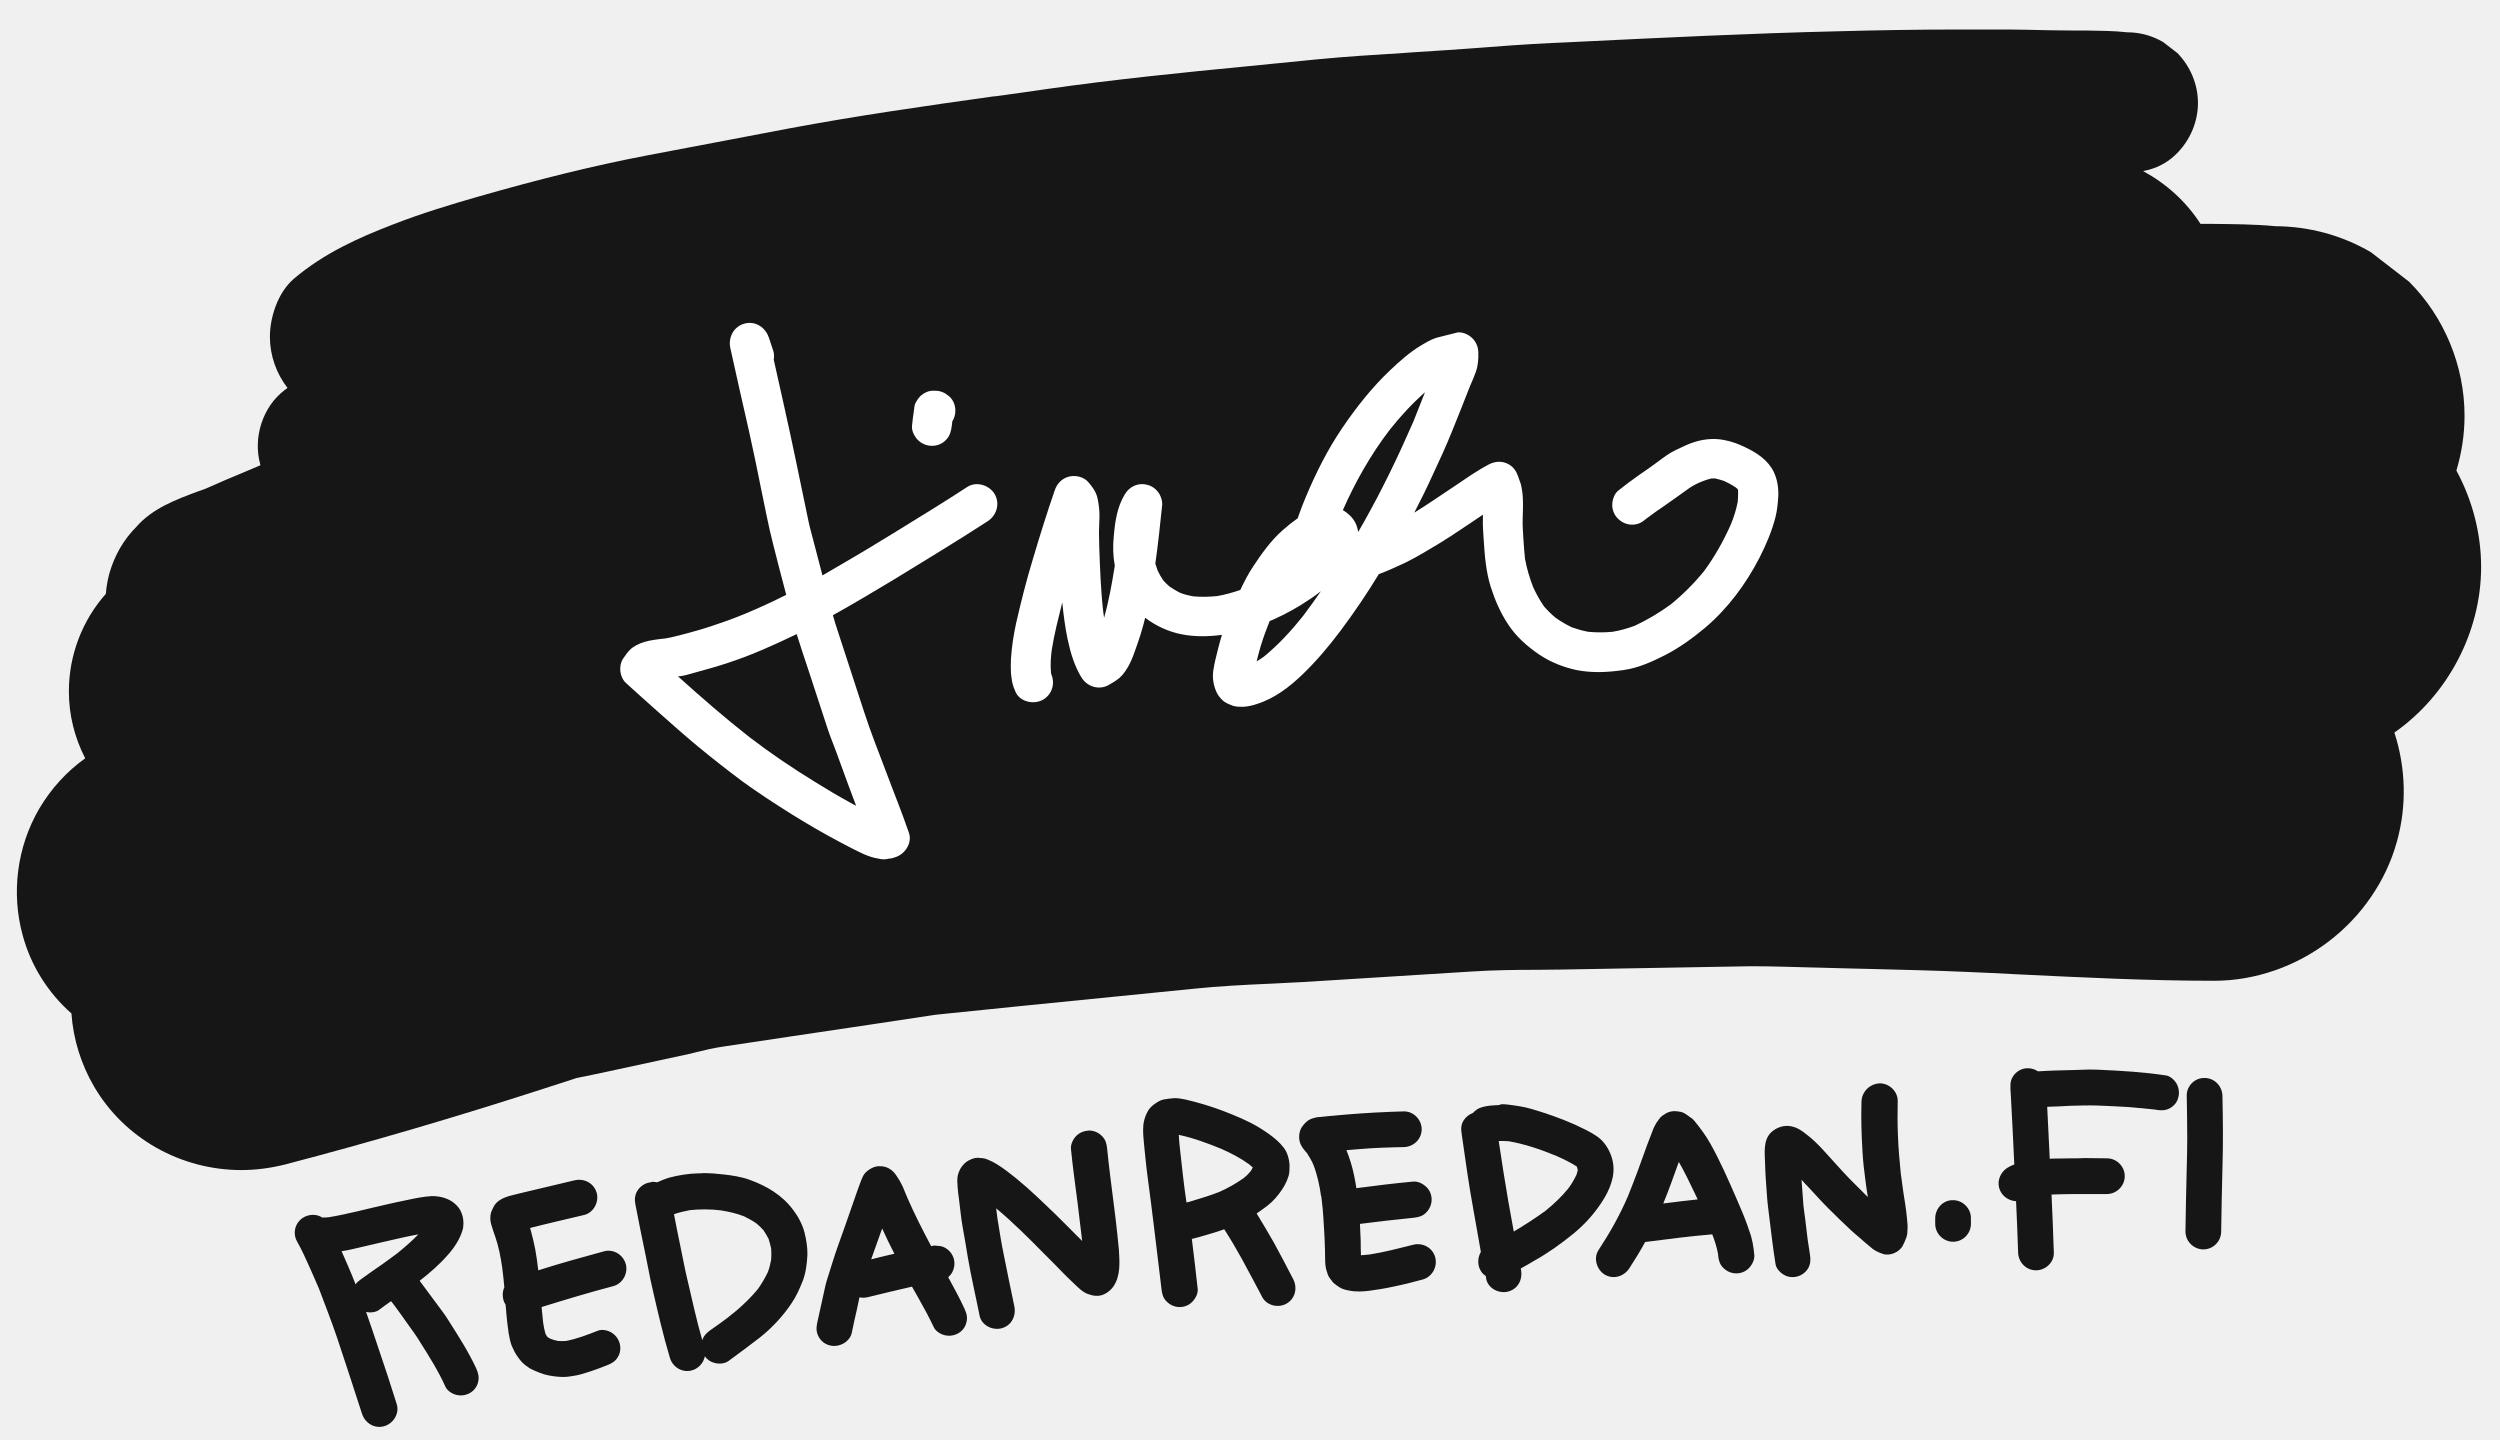
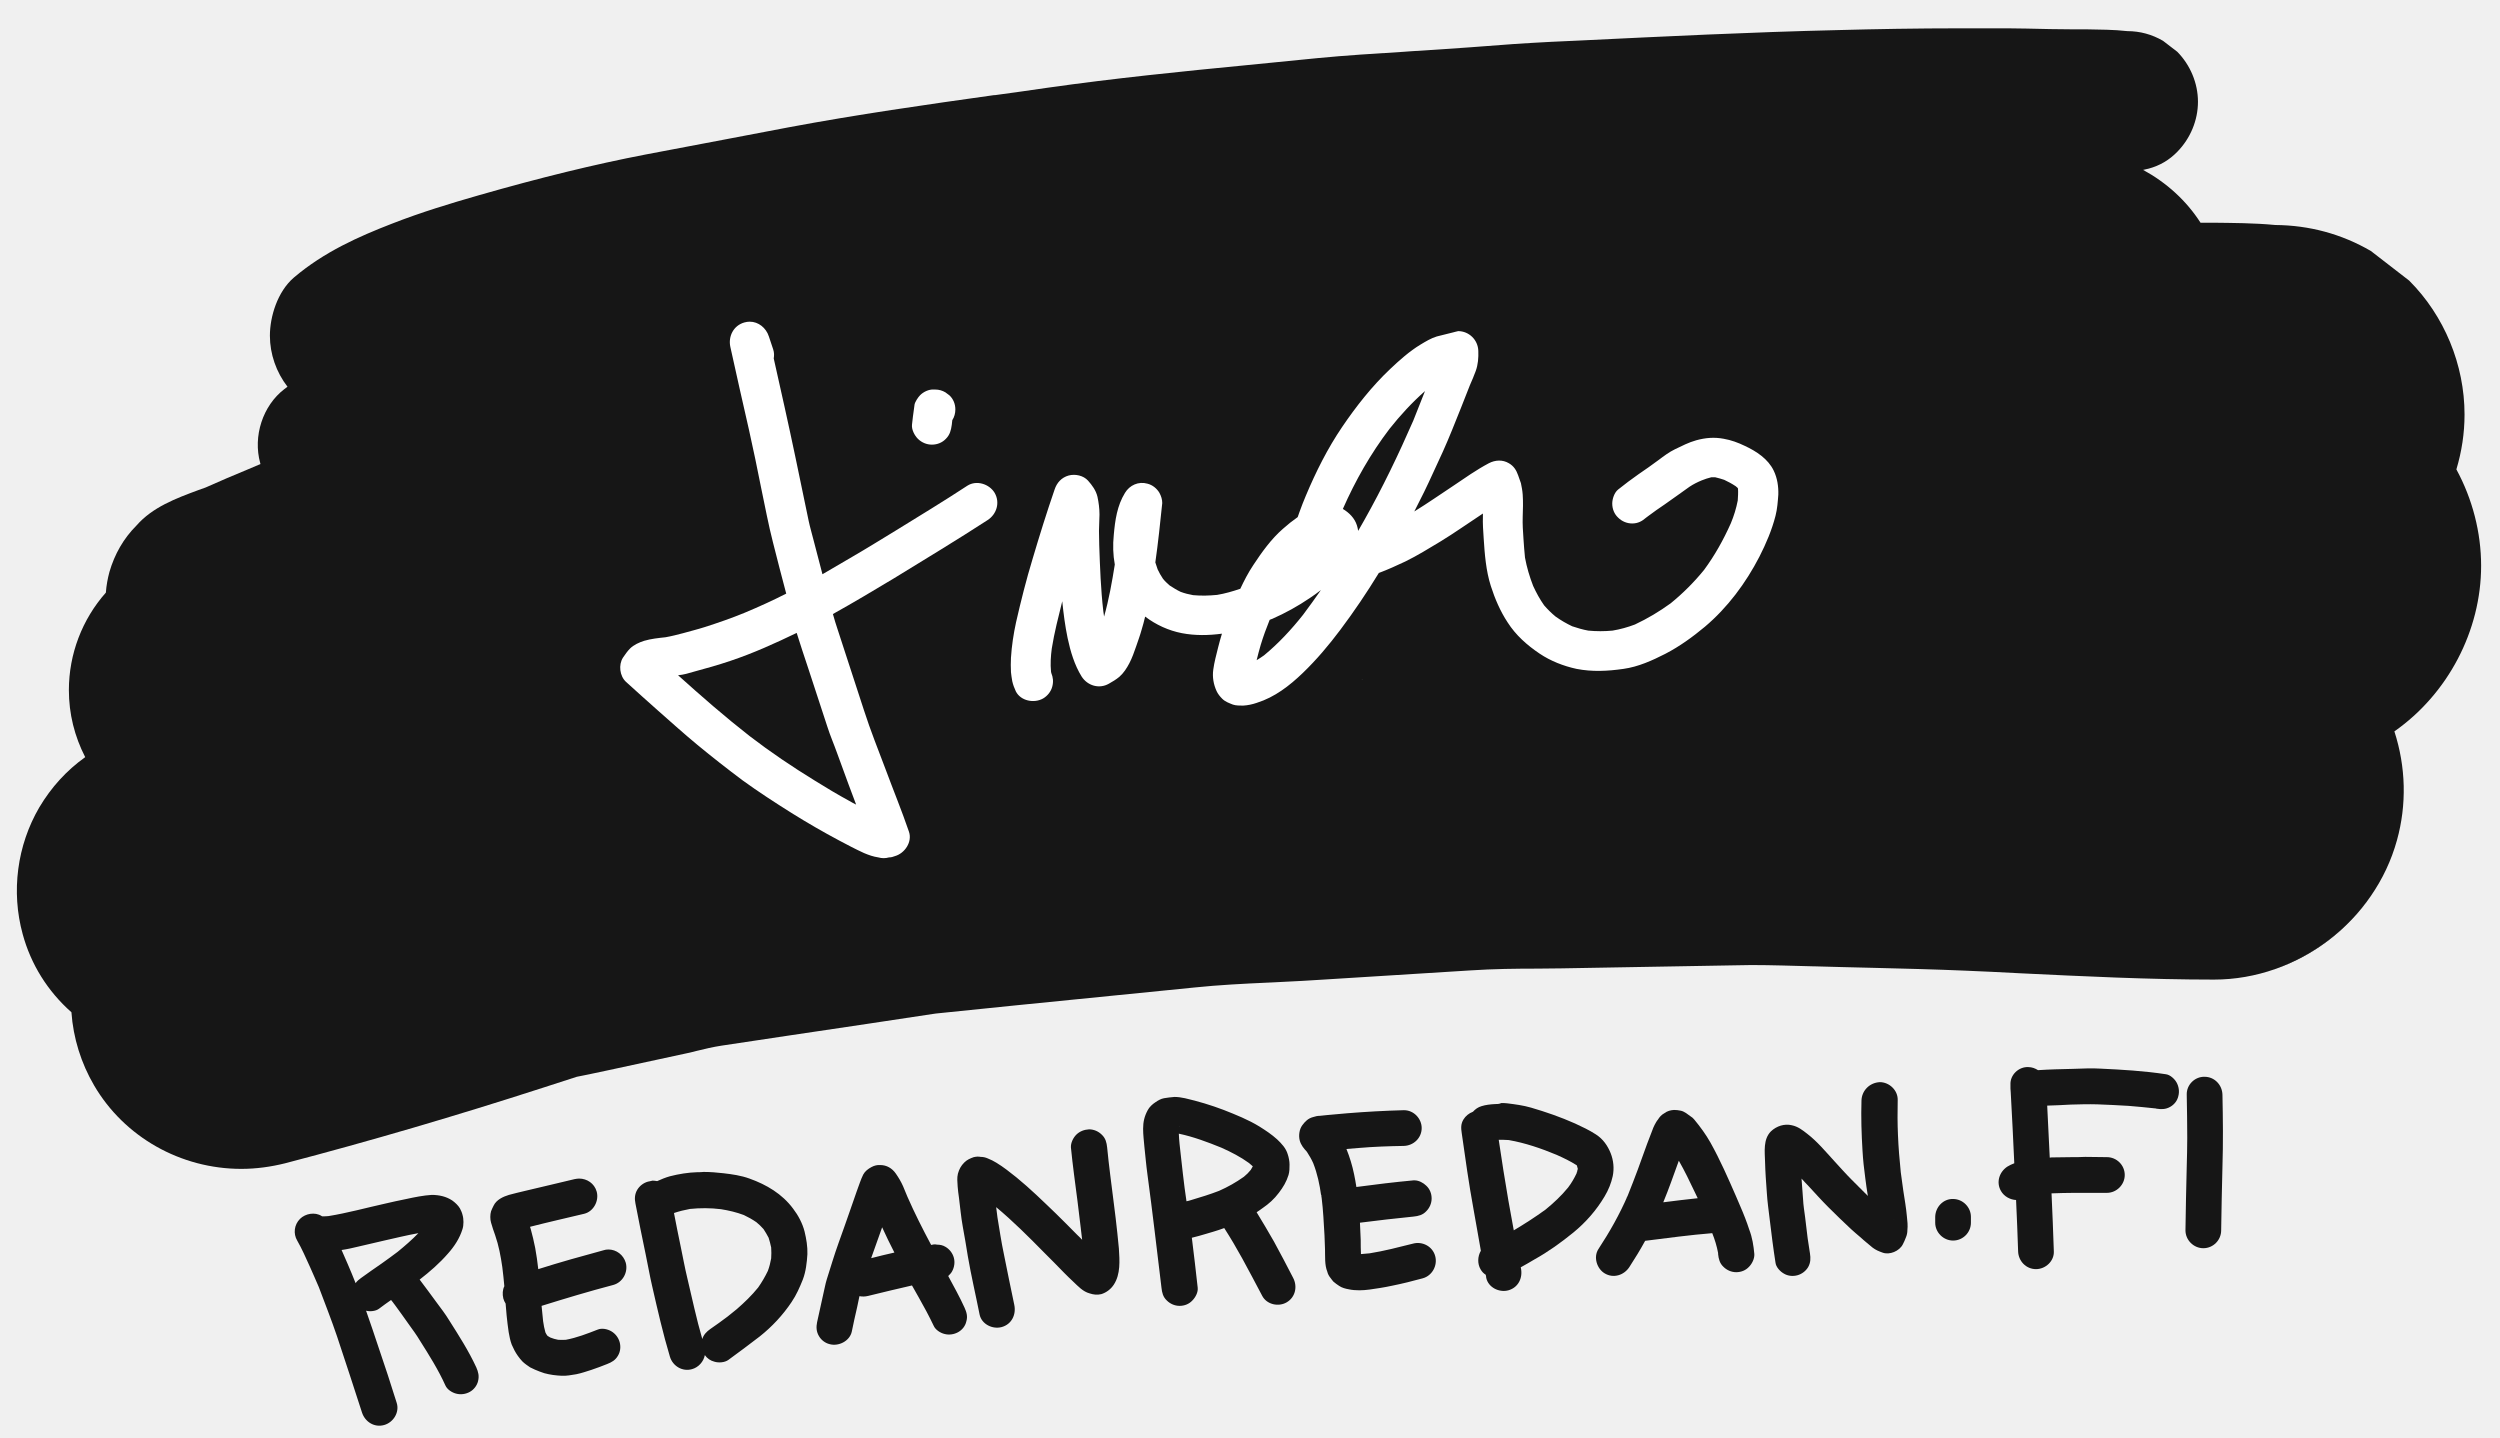
- <svg xmlns="http://www.w3.org/2000/svg" class="redanredan-logo" width="158" height="91" viewBox="0 0 980 554.5">
+ <svg xmlns="http://www.w3.org/2000/svg" class="redanredan-logo" width="160" height="92" viewBox="0 0 980 554.5">
  <path fill="#2C2C2C" d="M928.2 348.3l-.2.2s0 .1-.1.1c-.1.1-.2.3-.3.4s-.1.2-.2.3c-.1.1-.1.2-.2.3-.1.1-.2.3-.3.4l-.1.1c-.1.2-.3.3-.4.5-8.5 10.7-19.8 19-32.5 23.9-.2.1-.4.1-.6.2h-.1c-.2.1-.3.1-.5.2-.1 0-.1.1-.2.1-.2.1-.3.1-.5.2-.1 0-.1 0-.2.1s-.3.1-.4.1c-.1 0-.2.1-.2.1 14.8-4.9 27.9-14.6 37-27.2z" />
  <g class="text" fill="#161616">
    <path d="M849 416.6c-8.5-1.3-17.1-1.8-25.7-2.2-1.5-.1-3.1-.1-4.6-.1-2.1.1-4.2.1-6.3.2-4.5.1-9 .2-13.5.5-1.1-.7-2.4-1.2-3.8-1.2-3.7-.2-7.2 3-7 6.9v1.5c0 .5.1.9.1 1.4.5 9.3 1 18.6 1.4 27.9-1 .4-1.9.8-2.7 1.3-3.2 2.1-4.5 6.2-2.5 9.6 1.2 2.1 3.6 3.4 5.9 3.5.3 6.7.6 13.4.8 20.1.1 3.8 3.1 7 7 7 3.8 0 7.2-3.2 7-7-.2-7.6-.6-15.1-.9-22.7 3-.1 5.9-.2 8.9-.2h12.8c3.8 0 7-3.2 7-7 0-3.9-3.2-7-7-7-2.8 0-5.7-.1-8.5-.1-1.8.1-3.5.1-5.2.1-2.5 0-4.9.1-7.4.1-.4 0-.9 0-1.3.1-.3-6.8-.7-13.6-1-20.4 3-.1 6.1-.2 9.2-.4 3.5-.1 6.9-.2 10.4-.1 4.1.2 8.2.3 12.3.6 3.5.3 7 .6 10.5 1 .1 0 .3 0 .4.1 2 .3 3.6.3 5.4-.7 1.6-.9 2.8-2.4 3.2-4.2.5-1.8.2-3.8-.7-5.4-.8-1.4-2.5-3-4.2-3.2zM176.1 513.1c-1.5-2.5-3.3-4.8-5-7.1-2.2-3-4.4-6-6.6-8.9 4-3.1 7.8-6.4 11.1-10.2 2.5-2.8 4.6-6 5.7-9.6.5-1.5.5-4 0-5.6-.2-.9-.6-1.7-1-2.5-.7-1.2-1.9-2.3-3-3.1-2.4-1.6-5.2-2.2-8.1-2.2-3.2.2-6.7.9-9.9 1.6-2.9.6-5.8 1.2-8.7 1.9-7.2 1.6-14.4 3.6-21.8 4.8-.8.1-1.6.1-2.4.1-.1 0-.2 0-.3-.1-2.6-1.7-6.4-1-8.5 1.1-2.3 2.3-2.7 5.8-1.1 8.5 1.9 3.3 3.4 6.8 5 10.3 1.2 2.6 2.3 5.3 3.5 8 2.4 6.4 4.9 12.7 7.1 19.2 3.3 10 6.6 19.9 9.8 29.9 1.2 3.7 4.9 6 8.7 4.9 3.6-1 6.1-5 4.9-8.7-2.3-7.4-4.7-14.7-7.2-22-1.6-4.7-3.1-9.4-4.8-14.1 1.6.4 3.8.2 5.1-.8 1.6-1.2 3.1-2.3 4.7-3.4.3.3.5.7.8 1 .2.2.3.5.5.7-.1-.2-.3-.3-.4-.5.2.2.3.4.5.6 1.9 2.5 3.7 5.2 5.6 7.8 1.5 2.1 3 4.1 4.3 6.3 3.6 5.7 7.2 11.4 10 17.6.7 1.6 2.6 2.8 4.2 3.2 1.8.5 3.8.2 5.4-.7 1.6-.9 2.8-2.5 3.2-4.2.5-2 .1-3.6-.7-5.4-3-6.5-6.8-12.4-10.6-18.4zm-20.2-26.9c-2.1 1.6-4.2 3.1-6.3 4.6-2.7 1.9-5.4 3.7-8.1 5.7-.8.6-1.6 1.2-2.1 2-1-2.5-2-5-3.1-7.5-.8-1.8-1.6-3.6-2.4-5.5 2.2-.3 4.3-.8 6.4-1.3 3.4-.8 6.9-1.6 10.3-2.4 4.5-1 8.9-2.1 13.4-2.9-2.5 2.6-5.3 5-8.1 7.3zM238.5 485.3c-.7 0-1.3.1-1.9.3-8.5 2.3-17.1 4.7-25.6 7.4-.3-2.8-.7-5.5-1.2-8.3-.5-2.5-1.1-5.1-1.8-7.6-.1-.2-.2-.5-.2-.7 7-1.8 14.1-3.4 21.2-5.1 3.7-.9 5.9-5.1 4.9-8.7-.9-3.2-3.8-5.1-6.9-5.1-.5 0-1.1.1-1.7.2-6 1.4-12 2.9-18.1 4.3-1.5.4-3.1.7-4.6 1.1-1 .3-2.1.5-3.1.8-2.3.7-4.9 1.9-6 4.2-.4.7-.7 1.5-1 2.2-.4 1.3-.4 3.2 0 4.5.5 1.7 1 3.3 1.6 4.9 1.4 4 2.2 8.3 2.8 12.5.3 2.5.6 5 .8 7.5-.7 1.4-.8 3.1-.4 4.8.2.7.5 1.4.9 2 .1 1.6.3 3.2.4 4.7.2 2.2.5 4.3.8 6.5.3 1.7.6 3.3 1.2 4.9.7 1.6 1.4 3 2.4 4.4.6.8 1.1 1.5 1.8 2.2.9.9 2 1.6 3 2.3.6.3 1.2.6 1.9.9 1.2.5 2.4 1 3.7 1.4 2.2.6 4.5.9 6.8 1 1.9.1 3.8-.3 5.7-.6 2-.4 4-1.1 5.9-1.7 2.1-.7 4.2-1.5 6.2-2.3 1.8-.7 3.2-1.5 4.2-3.2 1-1.6 1.2-3.6.7-5.4-.5-1.8-1.7-3.3-3.2-4.2s-3.7-1.4-5.4-.7c-4.1 1.6-8.2 3.2-12.5 4-1 .1-2 0-3 0-1.1-.2-2.1-.5-3.1-.9-.3-.2-.7-.4-1-.6l-.2-.2c-.3-.4-.5-.8-.7-1.2-.4-1.4-.7-2.9-.9-4.4l-.6-6c9.3-2.9 18.6-5.7 28.1-8.2 3.7-1 5.9-5 4.9-8.7-.9-3.1-3.7-5.2-6.8-5.2zM310.9 469.3c-4.3-5.8-10.4-9.4-17.1-11.8-3.3-1.2-6.8-1.7-10.3-2.1-2.6-.3-5.1-.5-7.7-.5-.8.1-1.6.1-2.4.1-3.6.1-7.3.7-10.8 1.6-1.8.5-3.4 1.2-5 1.9-.6-.1-1.2-.2-1.8-.2-.7.2-1.3.3-1.8.4-1.8.5-3.3 1.7-4.2 3.2-1 1.7-1.1 3.5-.7 5.4 1.3 6.7 2.6 13.3 4 19.9.9 4.2 1.6 8.5 2.6 12.7 2.1 9.2 4.2 18.4 6.9 27.4 1.1 3.7 4.9 6 8.7 4.9 2.5-.7 4.5-2.9 5-5.5.9 1.3 2.2 2.2 3.8 2.6 1.7.5 4 .3 5.4-.7 4.2-3 8.2-6.1 12.3-9.2 4.8-3.8 9.1-8.4 12.5-13.5 1.9-2.8 3.2-5.8 4.4-8.8 1.2-3.1 1.6-6.7 1.8-10 .1-2.9-.4-5.9-1.1-8.8-.8-3.2-2.5-6.4-4.5-9zm-8.6 19.5c-.3 1.7-.7 3.3-1.3 4.9-1.1 2.3-2.4 4.5-3.8 6.5-2.5 3.1-5.4 5.9-8.4 8.5-1.2 1-2.4 1.9-3.6 2.9-2.2 1.7-4.5 3.3-6.8 4.9-1.4 1-2.6 2.2-3.1 3.9-2.3-7.9-4-16-5.9-24-1-4.1-1.7-8.2-2.6-12.4-.9-4.4-1.8-8.7-2.6-13 2.1-.7 4.1-1.2 6.3-1.6 4-.4 8-.4 12.1.1 3.1.5 6.1 1.2 9 2.3 1.7.8 3.3 1.7 4.9 2.8 1 .8 1.9 1.7 2.8 2.7.7 1.1 1.4 2.2 2 3.4.4 1.2.7 2.5 1 3.8.1 1.5.1 2.9 0 4.3zM371.7 495.7c.6-.6 1.2-1.2 1.5-1.8.9-1.6 1.2-3.6.7-5.4s-1.7-3.3-3.2-4.2c-1.1-.7-2.3-.9-3.4-.9-.8-.2-1.4-.1-2.1.1h-.2c-3.3-6.2-6.5-12.5-9.3-18.9-.6-1.4-1.1-2.7-1.7-4.1-.8-1.8-1.7-3.3-2.8-4.9-1.5-2.2-3.7-3.4-6.1-3.4-1.2-.1-2.4.2-3.5.8-1.3.7-2.5 1.6-3.2 2.9-.5 1-.9 2-1.3 3.1-.4 1.2-.9 2.4-1.3 3.6l-2.4 6.9c-1.5 4.4-3.1 8.8-4.7 13.3-1.7 4.7-3.1 9.5-4.6 14.2-.6 1.9-.9 3.9-1.4 5.9-.8 3.6-1.6 7.3-2.4 10.9-.4 1.9-.3 3.7.7 5.4.9 1.6 2.5 2.8 4.2 3.2 3.5 1 7.9-1.2 8.7-4.9.7-3.2 1.3-6.4 2.1-9.6.3-1.5.6-2.9.9-4.3 1.1.2 2.2.2 3.4-.1 5.7-1.4 11.5-2.8 17.2-4.1.9 1.5 1.7 3.1 2.6 4.6 2.1 3.7 4.1 7.4 5.9 11.2.7 1.6 2.6 2.8 4.2 3.2 1.8.5 3.8.2 5.4-.7s2.8-2.4 3.2-4.2c.6-2 .1-3.6-.7-5.4-1.9-4.2-4.2-8.3-6.4-12.4zm-30.2-7c0-.1.1-.2.1-.3 1.4-3.9 2.8-7.9 4.2-11.8 1.5 3.3 3.1 6.6 4.8 9.9-3 .7-6.1 1.4-9.1 2.2zM438 478.9c-.4-3.9-.9-7.9-1.4-11.8-.9-7.3-1.9-14.5-2.6-21.8-.2-1.9-.6-3.6-2.1-5-1.3-1.3-3.1-2.1-5-2.1-1.9.1-3.7.8-5 2.1-1.2 1.2-2.2 3.2-2.1 5 .7 7.1 1.7 14.2 2.6 21.2l1.2 9.9.6 5.1c-.7-.7-1.3-1.4-2-2-2.8-2.8-5.5-5.6-8.3-8.3-5.1-4.9-10.1-9.8-15.5-14.2-2.5-2-5-4-7.8-5.7-1.1-.7-2.2-1.2-3.4-1.7-.9-.4-1.8-.6-2.8-.6-.9-.2-1.8-.1-2.7.1-1.4.5-2.6 1-3.7 2.1-1.3 1.3-2 2.6-2.5 4.4-.4 1.6-.2 3.3-.1 5 .1 1.4.3 2.9.5 4.3.5 3.8.8 7.6 1.5 11.4.7 3.9 1.4 7.8 2 11.7 1.3 7.6 3.1 15.2 4.6 22.8.8 3.8 5.1 5.9 8.7 4.9 3.9-1.1 5.7-4.9 4.9-8.7-1.4-6.7-2.8-13.4-4.1-20-1-4.7-1.7-9.5-2.5-14.3-.2-1.3-.3-2.7-.5-4 6.6 5.5 12.7 11.6 18.7 17.7 2.7 2.7 5.4 5.4 8 8.1 1.1 1.1 2.3 2.3 3.5 3.4 1.9 1.8 3.8 3.9 6.4 4.6 1.5.5 3 .7 4.6.3 2-.6 3.8-2 4.9-3.7 2.7-4.1 2.3-9.4 2-14.2l-.6-6zM499.4 482.2c-2.2-3.9-4.5-7.7-6.8-11.5.8-.5 1.6-1.1 2.3-1.6 2.5-1.7 4.6-3.6 6.4-6 1.7-2.2 3-4.4 3.8-7 .4-1.3.4-2.8.4-4.1 0-1.3-.3-2.8-.7-4-.7-2.4-2.4-4.2-4.2-5.9-2.1-1.9-4.5-3.5-6.9-5-4.4-2.7-9.2-4.6-14-6.5-5-1.9-10-3.4-15.2-4.6-1.4-.3-2.8-.5-4.1-.5-1.5.1-2.8.3-4.1.5-1.2.2-2.4.9-3.4 1.6-1.1.7-2.4 1.9-3 3.1-1.3 2.4-1.8 4.6-1.8 7.3 0 2.3.3 4.7.5 7 .4 3.6.7 7.3 1.2 10.9 1 7.3 1.9 14.7 2.8 22 .9 7.5 1.8 14.9 2.7 22.4.2 1.9.6 3.6 2.1 5 1.3 1.3 3.1 2.1 5 2.1s3.7-.7 5-2.1c1.2-1.2 2.3-3.2 2.1-5-.7-6.5-1.5-13.1-2.3-19.6.9-.2 1.8-.5 2.7-.7 2-.5 3.9-1.2 5.8-1.7 1.4-.4 2.8-.9 4.2-1.4 2.5 3.9 4.8 7.8 7 11.8 2.7 4.9 5.3 9.9 7.9 14.8 1.8 3.4 6.4 4.4 9.6 2.5 3.4-2 4.3-6.2 2.5-9.6-2.5-4.8-4.9-9.5-7.5-14.2zm-37.1-45.3c0 .1-.1.2-.1.3 0-.2 0-.2.1-.3zm28 17.2c-.8 1-1.7 1.9-2.7 2.7-3.1 2.2-6.3 4-9.7 5.5-3.6 1.4-7.2 2.5-10.9 3.6-.6.2-1.3.4-1.9.5-.5-3.4-1-7-1.4-10.7-.3-2.7-.6-5.3-.9-8-.3-2.6-.6-5.2-.7-7.8 5.7 1.2 11.3 3.3 16.7 5.5 3.8 1.7 7.5 3.6 10.8 6 .5.4 1 .9 1.5 1.3-.3.5-.5.9-.8 1.4zM553.9 483c-5.6 1.4-11.3 2.9-17 3.8-1.1.1-2.3.2-3.4.3-.1-1.8-.1-3.7-.1-5.5-.1-2.3-.2-4.6-.3-6.8 7-.9 14-1.7 21-2.4 1.9-.2 3.6-.6 5-2.1 1.3-1.3 2.1-3.1 2.1-5s-.7-3.7-2.1-5c-1.1-1.1-2.9-2.1-4.6-2.1h-.4c-7.5.7-15 1.6-22.4 2.6-.3-1.7-.5-3.3-.9-5-.7-3.4-1.7-6.7-3-9.9 1.6-.1 3.3-.3 4.9-.4 5.8-.5 11.7-.7 17.6-.8 3.8-.1 7-3.1 7-7 0-3.7-3.1-7-6.9-7h-.2c-7.4.2-14.7.6-22.1 1.2-2.6.2-5.2.5-7.8.7-1 .1-1.9.2-2.9.3-.9 0-1.8.2-2.7.5-1.9.5-3.1 1.7-4.2 3.2-1.2 1.6-1.5 4.1-1 6 .5 1.8 1.6 3.1 2.8 4.4.9 1.4 1.8 2.9 2.5 4.5 1.6 4.1 2.5 8.3 3.1 12.7v-.5c.1.3.1.5.1.8 0 .2.1.5.1.7.6 4.8.8 9.6 1.1 14.5.1 1.8.1 3.6.2 5.4.1 2.9-.2 6.2.9 8.9.2.9.7 1.8 1.3 2.5.4.5.7 1 1.1 1.4.7.6 1.5 1.2 2.3 1.7 1 .7 2.5 1.1 3.7 1.3 1.3.3 2.8.4 4.2.4 2.6 0 5.4-.5 8-.9 1.6-.2 3.2-.6 4.8-.9 4-.8 8-1.8 12-2.9 3.7-1 5.9-5 4.9-8.7-1-3.8-5-5.9-8.7-4.9z" />
    <path d="M518 464.9v-.4c0-.1 0-.2-.1-.3.1.2.1.5.1.7zM632.2 456.5c.6-3 .3-6.1-.8-8.9-1.2-3-3-5.6-5.8-7.4-2.6-1.7-5.4-3-8.2-4.3-5.6-2.5-11.4-4.5-17.2-6.2-3.1-.9-6.2-1.3-9.4-1.7-.8-.1-1.5-.1-2.3-.1-.8.4-1.7.4-2.5.4-1.8.1-3.6.3-5.2.8-1.4.4-2.5 1.2-3.4 2.2-1.6.6-2.9 1.7-3.7 3-1.1 1.8-1 3.4-.7 5.4 1.4 9.9 2.8 19.9 4.6 29.7 1 5.4 1.9 10.9 2.9 16.4-1.3 2.2-1.4 5.1-.1 7.3.5.9 1.2 1.6 2 2.1.1.4.2.8.2 1.2.8 3.8 5.1 5.9 8.7 4.9 3.9-1.1 5.7-4.9 4.9-8.7 0-.1 0-.2-.1-.3 1.8-1 3.6-2 5.4-3.1 5.4-3 10.4-6.6 15.2-10.5 4.9-4 9.1-8.8 12.3-14.2 1.5-2.5 2.6-5.2 3.2-8zm-13.7-1.5c-.1-.1-.1-.2 0-.3v.3zm-.5.5c-.9 1.9-2 3.8-3.3 5.5-2.6 3.2-5.7 6.1-8.9 8.7-4 2.9-8.2 5.6-12.4 8.1-.7-3.9-1.4-7.7-2.1-11.6-1.4-8-2.6-15.9-3.8-23.9 1.3 0 2.6 0 3.9.1 6.4 1.1 12.8 3.3 18.8 5.8 2.7 1.2 5.4 2.5 7.9 4.1 0 .1.1.2.1.3.1.4.2.8.3 1.1-.2.6-.3 1.2-.5 1.8zM684.1 473c-1.1-2.9-2.4-5.7-3.6-8.6-3.1-7.1-6.2-14.2-10-21-1.8-3.2-4-6.2-6.4-9.1-.4-.5-.9-.9-1.4-1.2-1.1-.8-2.4-1.9-3.8-2.2-.9-.2-1.8-.3-2.7-.3-1.4.1-2.6.4-3.8 1.3-1.1.6-1.9 1.5-2.5 2.5-.3.3-.5.7-.7 1-.8 1.3-1.5 3-2 4.5l-1.5 3.9c-2.4 6.8-4.9 13.6-7.6 20.3-3.2 7.4-7.1 14.3-11.5 21-2.1 3.2-.6 7.8 2.5 9.6 3.4 2 7.5.7 9.6-2.5 2.2-3.4 4.3-6.8 6.2-10.3 8.8-1.1 17.6-2.3 26.3-3 1 2.5 1.8 5.1 2.3 7.8v.4c.2 1.9.6 3.6 2.1 5 1.3 1.3 3.1 2.1 5 2.1s3.7-.7 5-2.1c1.2-1.2 2.2-3.2 2.1-5-.3-3.3-.8-6.5-2-9.6-.5-1.5-1-3-1.6-4.5zm-32.1-6.2c1.1-2.6 2.1-5.3 3.1-8 1-2.8 2-5.6 3-8.3 2.3 4 4.3 8.2 6.3 12.4.4.8.7 1.5 1.1 2.3-4.5.5-9 1-13.5 1.6z" />
    <path d="M637.5 465.3c.2-.3.3-.6.4-.9-.1.3-.3.6-.4.9zM746.1 462.3c-.3-2.4-.7-4.9-1-7.3-.5-4.9-.9-9.7-1.1-14.6-.2-4.5-.2-9.1-.1-13.7.1-3.8-3.3-7-7-7-4.1.2-7.1 3.4-7.2 7.2-.2 6.6 0 13.1.4 19.6.2 3.6.6 7.3 1.1 10.9.3 2.3.6 4.6 1 6.9l-6.3-6.3c-2.4-2.4-4.6-4.9-6.9-7.4-3.3-3.6-6.6-7.6-10.5-10.6-1.9-1.5-3.7-2.9-6.1-3.4-2.9-.7-6 .3-8.2 2.4-3.1 3.1-2.4 8-2.3 11.9.1 4.1.4 8.1.7 12.2.2 3.4.7 6.8 1.1 10.2.7 5.8 1.4 11.5 2.3 17.2.2 1.7 1.8 3.4 3.2 4.2 1.6 1 3.6 1.2 5.4.7 1.8-.5 3.3-1.7 4.2-3.2 1-1.8 1-3.5.7-5.4-.3-2-.6-3.9-.9-5.9-.3-2.8-.7-5.5-1-8.3-.3-2.3-.7-4.7-.8-7l-.6-8.1c.9 1 1.8 2 2.8 3 2.5 2.7 5 5.5 7.7 8.2 2.9 2.9 5.9 5.8 8.9 8.6 1.2 1.1 2.5 2.2 3.8 3.3.7.7 1.5 1.3 2.3 2s1.5 1.3 2.4 2c1.2.9 2.4 1.4 3.8 1.9 2.8 1.1 6.7-.6 8-3.2.5-.9.8-1.7 1.2-2.7.4-.9.6-1.9.6-2.9.2-1.8 0-3.6-.2-5.4-.3-3.4-.9-6.7-1.4-10zm-3.8 11.1c.1 0 .2.1.2.1-.1 0-.1-.1-.2-.1zM765.6 465.5c-3.8-.1-6.9 3.1-7 7v2.3c0 3.8 3.2 7 7 7 3.9 0 7-3.2 7-7v-2.3c0-3.8-3.2-7-7-7zM871.2 424.6c-.1-3.8-3.1-7-7-7-3.8-.1-7.1 3.1-7 7 .1 5.6.2 11.3.2 16.9 0 3.8-.1 7.5-.2 11.3-.2 8.3-.4 16.7-.5 25 0 3.8 3.2 7 7 7 3.9 0 7-3.2 7-7 .1-8.3.3-16.6.5-24.9.3-9.4.2-18.8 0-28.3z" />
  </g>
  <path class="stain" fill="#161616" d="M777.8 6.6H768.4c-16.7 0-33.7.3-48.1.7-34.1.8-68.3 2.5-101.4 4.1l-10.9.5c-9.9.5-20 1.2-29.8 2l-1.3.1-10.1.7-13.8.9-2.7.2c-11.2.7-22.7 1.4-34 2.5-9 .9-18.1 1.8-27.2 2.7-25.9 2.5-52.5 5.2-78.5 8.9-6.9 1-13.8 2-20.6 2.9h-.4c-26.4 3.7-53.7 7.6-80.4 12.6L284 50.2l-31.1 5.9c-19.7 3.8-41 9-65.4 16-10.8 3.1-22.4 6.6-33.9 11.1-12.9 5-26.5 11-38.4 21.1-6.5 5.6-9.4 15.4-9.4 22.8 0 7.2 2.5 14.3 6.9 20l-1.2.9c-8.5 6.5-12.4 18.5-9.5 29l.1.4c-1.6.7-3.1 1.3-4.7 2-5.6 2.3-11.2 4.7-16.8 7.2l-2.8 1c-8.9 3.3-18 6.7-24.3 13.9-5.1 5.1-8.6 11.3-10.6 18.2-.7 2.6-1.2 5.3-1.4 8.1C32.2 238.3 27 251.9 27 266c0 9.3 2.2 18.1 6.4 26.3-7.3 5.2-13.3 11.8-18 19.7-8.7 14.9-11.1 33-6.5 49.7 3.2 11.8 9.8 22.4 19.1 30.6.7 10.1 3.8 20 8.9 28.7 11.8 20.2 33.9 32.7 57.7 32.7 5.8 0 11.6-.8 17.2-2.2 33.3-8.7 67.3-18.7 101-29.6l13.3-4.3 3-.6 2.9-.6 6.6-1.4 29.6-6.4c1.6-.3 3.2-.7 4.7-1.1 3.3-.8 6.6-1.6 9.9-2.1l27.3-4.1 24.2-3.6 6.7-1 24.5-3.7 1.4-.2 31.3-3.2 70-7c9.6-1 19.6-1.5 28.5-1.9l2.2-.1 11.7-.6 8.2-.5 57.6-3.6c8.9-.6 18.1-.7 26.2-.7 3.2 0 6.3-.1 9.5-.1l34.1-.6 34.3-.6c2 0 4-.1 6-.1 8.1 0 16.3.3 24.3.5h.4l11.1.3 12.3.3c12.2.3 24.2.6 35.8 1.1 7 .3 14 .6 21 1 25 1.2 50.9 2.5 76.5 2.5 32.9 0 63-23 71.7-54.6 3.9-14 3.5-28.8-1-42.7 21-14.7 34-39.5 34-64.9 0-13.1-3.4-26.2-9.7-37.8 2.1-7 3.2-14.2 3.2-21.5 0-19.5-7.9-38.7-21.7-52.5l-15-11.6c-11.5-6.7-24.2-10.1-37.5-10.2-8.3-.8-16.9-.8-24.5-.9h-4.8c-5.5-8.6-13.3-15.7-22.5-20.7.7-.2 1.5-.3 2.2-.5 4.4-1.2 8.1-3.4 11.2-6.6 5.1-5.2 8.1-12.3 8.1-19.6s-3-14.4-8.1-19.6c-1.9-1.4-3.7-2.9-5.6-4.3-4.3-2.5-9-3.8-14-3.8-5.3-.6-10.7-.6-15.9-.7h-5.4l-9-.1-9.2-.2c-4.3-.1-8.7-.1-13-.1h-3.6zM604.7 166.8zM549.6 229s0 .1 0 0c0 .1 0 0 0 0zM281 250.7h.2l1.3 1.2-1.5-1.2zm252.8 11.2h.3c-.1.1-.1.1-.3 0zm-187.6 35.4v-.1.1z" />
  <path class="text-inside" fill="#fff" d="M291.8 121.9c-4.3 1.2-6.4 5.5-5.5 9.6 2.4 10.8 4.8 21.7 7.3 32.5 1.7 7.6 3.3 15.3 4.8 22.9 1.5 7.1 2.8 14.2 4.6 21.2 1.7 6.7 3.4 13.4 5.2 20.1-5.3 2.7-10.8 5.2-16.3 7.5-5.1 2.1-10.3 3.9-15.6 5.6-2.8.9-5.7 1.6-8.5 2.4-2.3.6-4.6 1.2-6.9 1.6-2.8.3-5.7.6-8.4 1.4-1.9.6-4.1 1.6-5.5 3-1.1 1.1-1.9 2.3-2.8 3.6-1.8 2.8-1.3 7.2 1.2 9.5 4.2 3.8 8.4 7.6 12.7 11.4 5.1 4.5 10.1 9 15.3 13.3 5.8 4.8 11.7 9.4 17.7 13.9 6.2 4.5 12.7 8.7 19.2 12.8 6.1 3.8 12.3 7.4 18.7 10.8 3.2 1.7 6.4 3.4 9.7 4.9 1.9.8 3.6 1.4 5.6 1.7 1.4.4 2.8.4 4.2 0 .8 0 1.6-.2 2.3-.5 3.9-1.1 6.9-5.6 5.5-9.6-2.8-8.2-6.1-16.2-9.1-24.3-2.9-7.7-6-15.4-8.5-23.2-3.4-10.5-6.9-21.1-10.3-31.6-.7-2-1.3-4.1-1.9-6.2 8.1-4.5 16.1-9.3 24.1-14.1 12.2-7.5 24.5-14.9 36.5-22.7 3.6-2.3 5-6.9 2.8-10.7-2.1-3.5-7.1-5.1-10.7-2.8-9.3 6.1-18.7 11.8-28.1 17.6-5.6 3.4-11.2 6.9-16.9 10.2-3.9 2.3-7.8 4.6-11.8 6.9l-3.6-13.8c-.6-2.4-1.3-4.7-1.8-7.1-1.7-8.3-3.5-16.7-5.2-25-2.7-12.9-5.6-25.8-8.5-38.7.2-1.1.2-2.3-.2-3.5-.6-1.7-1.1-3.4-1.7-5.1-1.1-3.4-4.1-5.8-7.5-5.8-.7 0-1.4.1-2.1.3zM272 258.8c4.8-1.3 9.5-2.6 14.2-4.2 9-3 17.6-6.9 26.1-11 1.4 4.6 3 9.2 4.5 13.8 2.5 7.6 5 15.3 7.5 22.9 1.1 3.5 2.6 6.9 3.8 10.3l4.5 12.3c1 2.7 2 5.3 3 8-.9-.4-1.7-.9-2.6-1.4-4.6-2.5-9.1-5.2-13.6-8-8.8-5.4-17.4-11.2-25.6-17.5-9.6-7.5-18.9-15.6-28-23.8 2.2-.2 4.2-.8 6.2-1.4z" />
  <path class="text-inside" fill="#fff" d="M360.7 150.4c-.8.8-2 2.6-2.2 3.7-.1.5-.1 1-.2 1.5-.3 2.1-.6 4.3-.8 6.4-.2 1.9 1 4.2 2.3 5.5 1.5 1.5 3.5 2.3 5.5 2.3 2.1 0 4.1-.8 5.5-2.3 1.6-1.6 2-3.4 2.3-5.5.1-.6.1-1.2.2-1.8.8-1.2 1.2-2.7 1.2-4.2 0-2.1-.8-4.1-2.3-5.5-.5-.4-1.1-.8-1.6-1.2-1.2-.7-2.5-1.1-4-1.1h-.7c-1.8-.1-3.9.9-5.2 2.2zm13 7.1c0 .2 0 .4-.1.5.1-.1.1-.3.1-.5zM569.6 125.8c-2.1.6-4.3 1-6.4 1.6-2.3.7-4.4 2-6.4 3.2-4.3 2.6-8.2 6.1-11.8 9.5-7.2 6.8-13.4 14.7-18.9 22.8-5.7 8.4-10.3 17.6-14.2 26.9-.9 2.1-1.7 4.2-2.5 6.4-.2.7-.5 1.3-.7 2-2 1.4-3.9 2.9-5.8 4.6-4.6 4-8.3 9.2-11.6 14.2-2 3-3.6 6.1-5.1 9.3-3 1-6 1.9-9.1 2.4-3.1.3-6.2.4-9.4.1-1.7-.3-3.3-.7-4.9-1.3-1.5-.7-2.9-1.6-4.3-2.5-.9-.8-1.8-1.6-2.6-2.6-.8-1.2-1.5-2.4-2.1-3.7l-.9-2.7v-.1c1.1-7.7 1.9-15.5 2.7-23.2 0-1.4-.4-2.7-1.1-4-1-1.7-2.7-3.1-4.7-3.6-3.5-1-7 .6-8.8 3.6-3.1 5-3.9 10.8-4.4 16.5-.4 3.9-.3 7.8.4 11.6-1.1 6.9-2.3 13.7-4.2 20.4l-.3-2.1c-1-8.6-1.3-17.2-1.6-25.9 0-1.9-.1-3.7-.1-5.6 0-2.2.2-4.3.2-6.4 0-2.3-.3-4.7-.8-7-.6-2.5-2.1-4.5-3.7-6.3-1.8-2-5-2.7-7.6-2-2.8.8-4.6 2.8-5.5 5.5-3.1 9-5.9 18-8.6 27.1-2.5 8.2-4.6 16.6-6.5 24.9-1 4.6-1.7 9.2-2 13.9-.1 1.9-.1 3.8 0 5.7.1 1.1.3 2.3.5 3.5.3 1.4.8 2.7 1.4 4 1.9 3.8 7.2 4.8 10.7 2.8 1.7-1 3.1-2.7 3.6-4.7.5-1.9.3-3.6-.4-5.3 0-.2-.1-.3-.1-.5-.3-3.1-.1-6.1.3-9.1 1-6.3 2.6-12.4 4.1-18.5.5 4.8 1.1 9.6 2.1 14.4 1.1 5.2 2.7 10.6 5.5 15.1 2.3 3.6 6.9 5 10.7 2.8 1.4-.8 2.8-1.6 4.1-2.7 1.7-1.5 2.9-3.4 3.9-5.3 1.1-2.1 1.9-4.4 2.7-6.7.7-2.1 1.5-4.2 2.1-6.4.5-1.7 1-3.4 1.4-5.2 4.2 3.2 9.2 5.5 14.4 6.5 5.2 1 10.5.9 15.7.2-.5 1.8-1.1 3.6-1.5 5.4-.7 2.9-1.5 5.7-1.9 8.7-.4 2.9.1 5.8 1.3 8.4.5 1.1 1.3 2.1 2.2 3 1.2 1.2 2.7 1.7 4.2 2.3 1.1.4 2.8.4 4 .4 1.8-.1 3.7-.5 5.4-1.1 7-2.2 12.8-6.7 18-11.7 5.4-5.2 10.2-10.9 14.7-16.9 5.4-7.2 10.4-14.6 15.1-22.3 3.5-1.3 7-2.9 10.4-4.5 4.7-2.3 9.2-5.1 13.7-7.8 5.6-3.4 10.9-7.2 16.4-10.8.1-.1.2-.1.3-.2v1.1c-.1 2.9.1 5.7.3 8.6.4 6.3.9 12.7 2.8 18.7 1.6 5 3.7 9.9 6.6 14.3 3.2 5 7.6 8.9 12.5 12.2 4.3 2.9 9.4 4.9 14.5 6 6.1 1.2 12.2.9 18.4 0 5.8-.8 11.3-3.3 16.4-5.9 5.6-2.9 10.7-6.6 15.5-10.6 8.9-7.5 16.1-17.2 21.4-27.5 2.6-5.1 4.9-10.5 6.3-16 .7-2.7.9-5.6 1.1-8.3.1-3.2-.4-6.5-1.8-9.4-2.2-4.6-6.8-7.6-11.3-9.7-2.7-1.3-5.4-2.3-8.3-2.8-3.7-.7-7.2-.4-10.8.6-2.9.8-5.6 2.2-8.3 3.5-2.3 1.1-4.4 2.7-6.4 4.2-2.6 1.9-5.2 3.8-7.9 5.6-2.7 1.9-5.4 3.9-8 6-1.5 1.2-2.3 3.7-2.3 5.5 0 2.1.8 4.1 2.3 5.5 1.5 1.5 3.5 2.3 5.5 2.3 2.3 0 3.9-.9 5.5-2.3.3-.2.5-.4.8-.6 2.1-1.6 4.3-3.1 6.5-4.6 1.8-1.3 3.7-2.6 5.5-3.9l4.2-3c1.5-1 3.1-1.8 4.8-2.5 1.2-.5 2.5-.9 3.7-1.2h1.6c1.2.3 2.4.6 3.5 1 1.5.7 3 1.5 4.5 2.5.3.2.5.5.8.7 0 .1.1.2.1.3.1 1.5 0 3-.1 4.6-.6 3.1-1.5 6-2.7 8.9-2.9 6.5-6.3 12.6-10.5 18.3-3.9 4.8-8.3 9.2-13.1 13.1-4.4 3.2-9.1 6-14 8.3-2.9 1.1-5.8 1.9-8.8 2.4-3.2.3-6.3.3-9.5 0-2.2-.4-4.2-1-6.3-1.7-2.3-1.1-4.4-2.3-6.5-3.8-1.6-1.3-3.1-2.8-4.5-4.4-1.7-2.4-3.1-5-4.3-7.6-1.4-3.6-2.5-7.3-3.2-11.1-.3-2.5-.4-5-.6-7.4-.2-2.9-.4-5.7-.3-8.6.1-2.9.2-5.8 0-8.7-.1-1.5-.4-3.1-.7-4.5-.3-1-.8-2.1-1.1-3.1-.7-2-1.7-3.6-3.6-4.7-2.5-1.5-5.4-1.3-7.9 0-4.9 2.6-9.4 5.8-14 8.9-5 3.3-10 6.8-15.2 10 2.6-5 5.1-10.1 7.4-15.2 2.6-5.5 5.1-11 7.4-16.7 2.4-5.9 4.7-11.7 7-17.6.8-1.8 1.6-3.7 2.3-5.6.9-2.5 1.1-5.2 1-7.8-.1-4.4-3.7-7.8-7.9-7.8-.7.2-1.4.3-2 .5zm-11 23c-1.5 3.9-3.1 7.7-4.6 11.6-5.8 13.3-12.1 26.4-19.2 39l-2.4 4.2c-.1-.8-.3-1.5-.5-2.2-.9-2.8-3-4.9-5.5-6.4 4.9-11.1 10.9-21.7 18.3-31.4 4.2-5.3 8.8-10.3 13.9-14.8zm122.9 39c0 .1.1.2.1.3 0-.1 0-.2-.1-.3zM526.8 194c-.1.3-.2.5-.3.8.1-.3.2-.5.3-.8zm-28.1 44.1c5.2-2.3 10.1-5 14.8-8.2 1.5-1 2.9-2 4.3-3.1-2.3 3.3-4.6 6.5-7 9.7-4.6 5.8-9.6 11.2-15.3 15.9-1 .7-1.9 1.3-2.9 1.9.5-2 1-4 1.6-6 1-3.3 2.2-6.6 3.5-9.8.2-.1.6-.3 1-.4zm-13.3 18.6c.2 0 .5.1.7.1-.2 0-.4-.1-.7-.1z" />
</svg>
